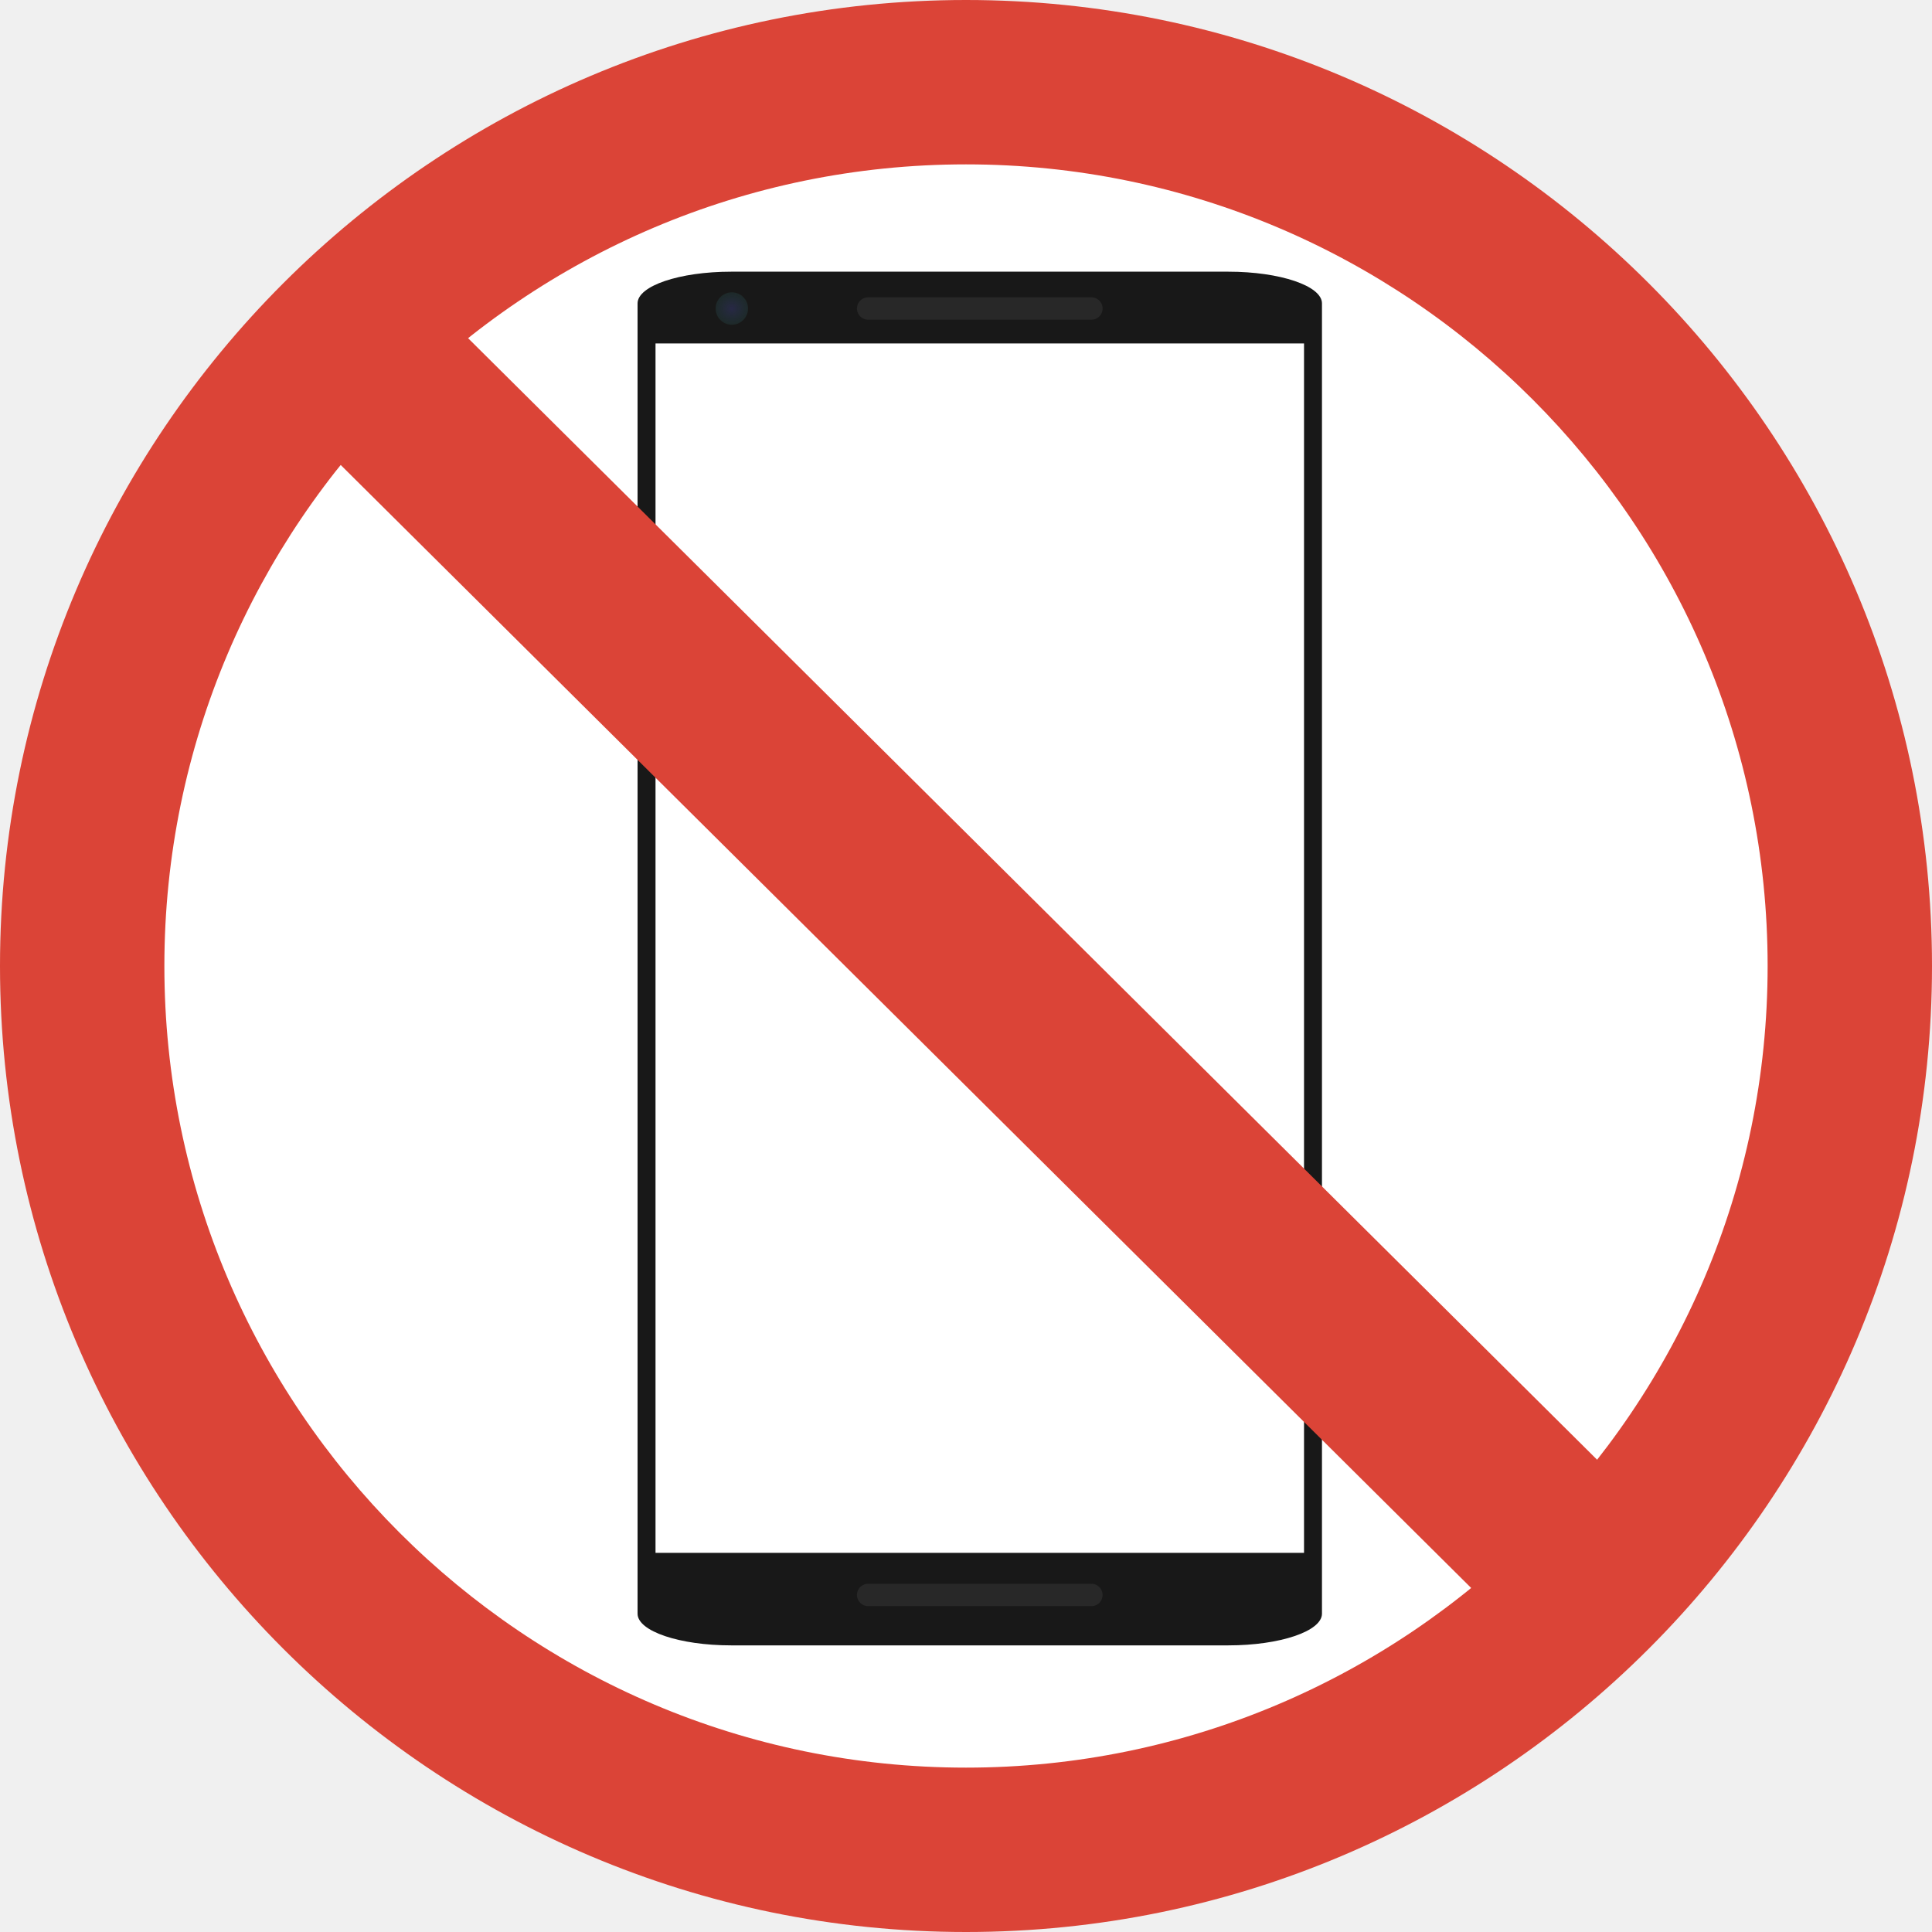
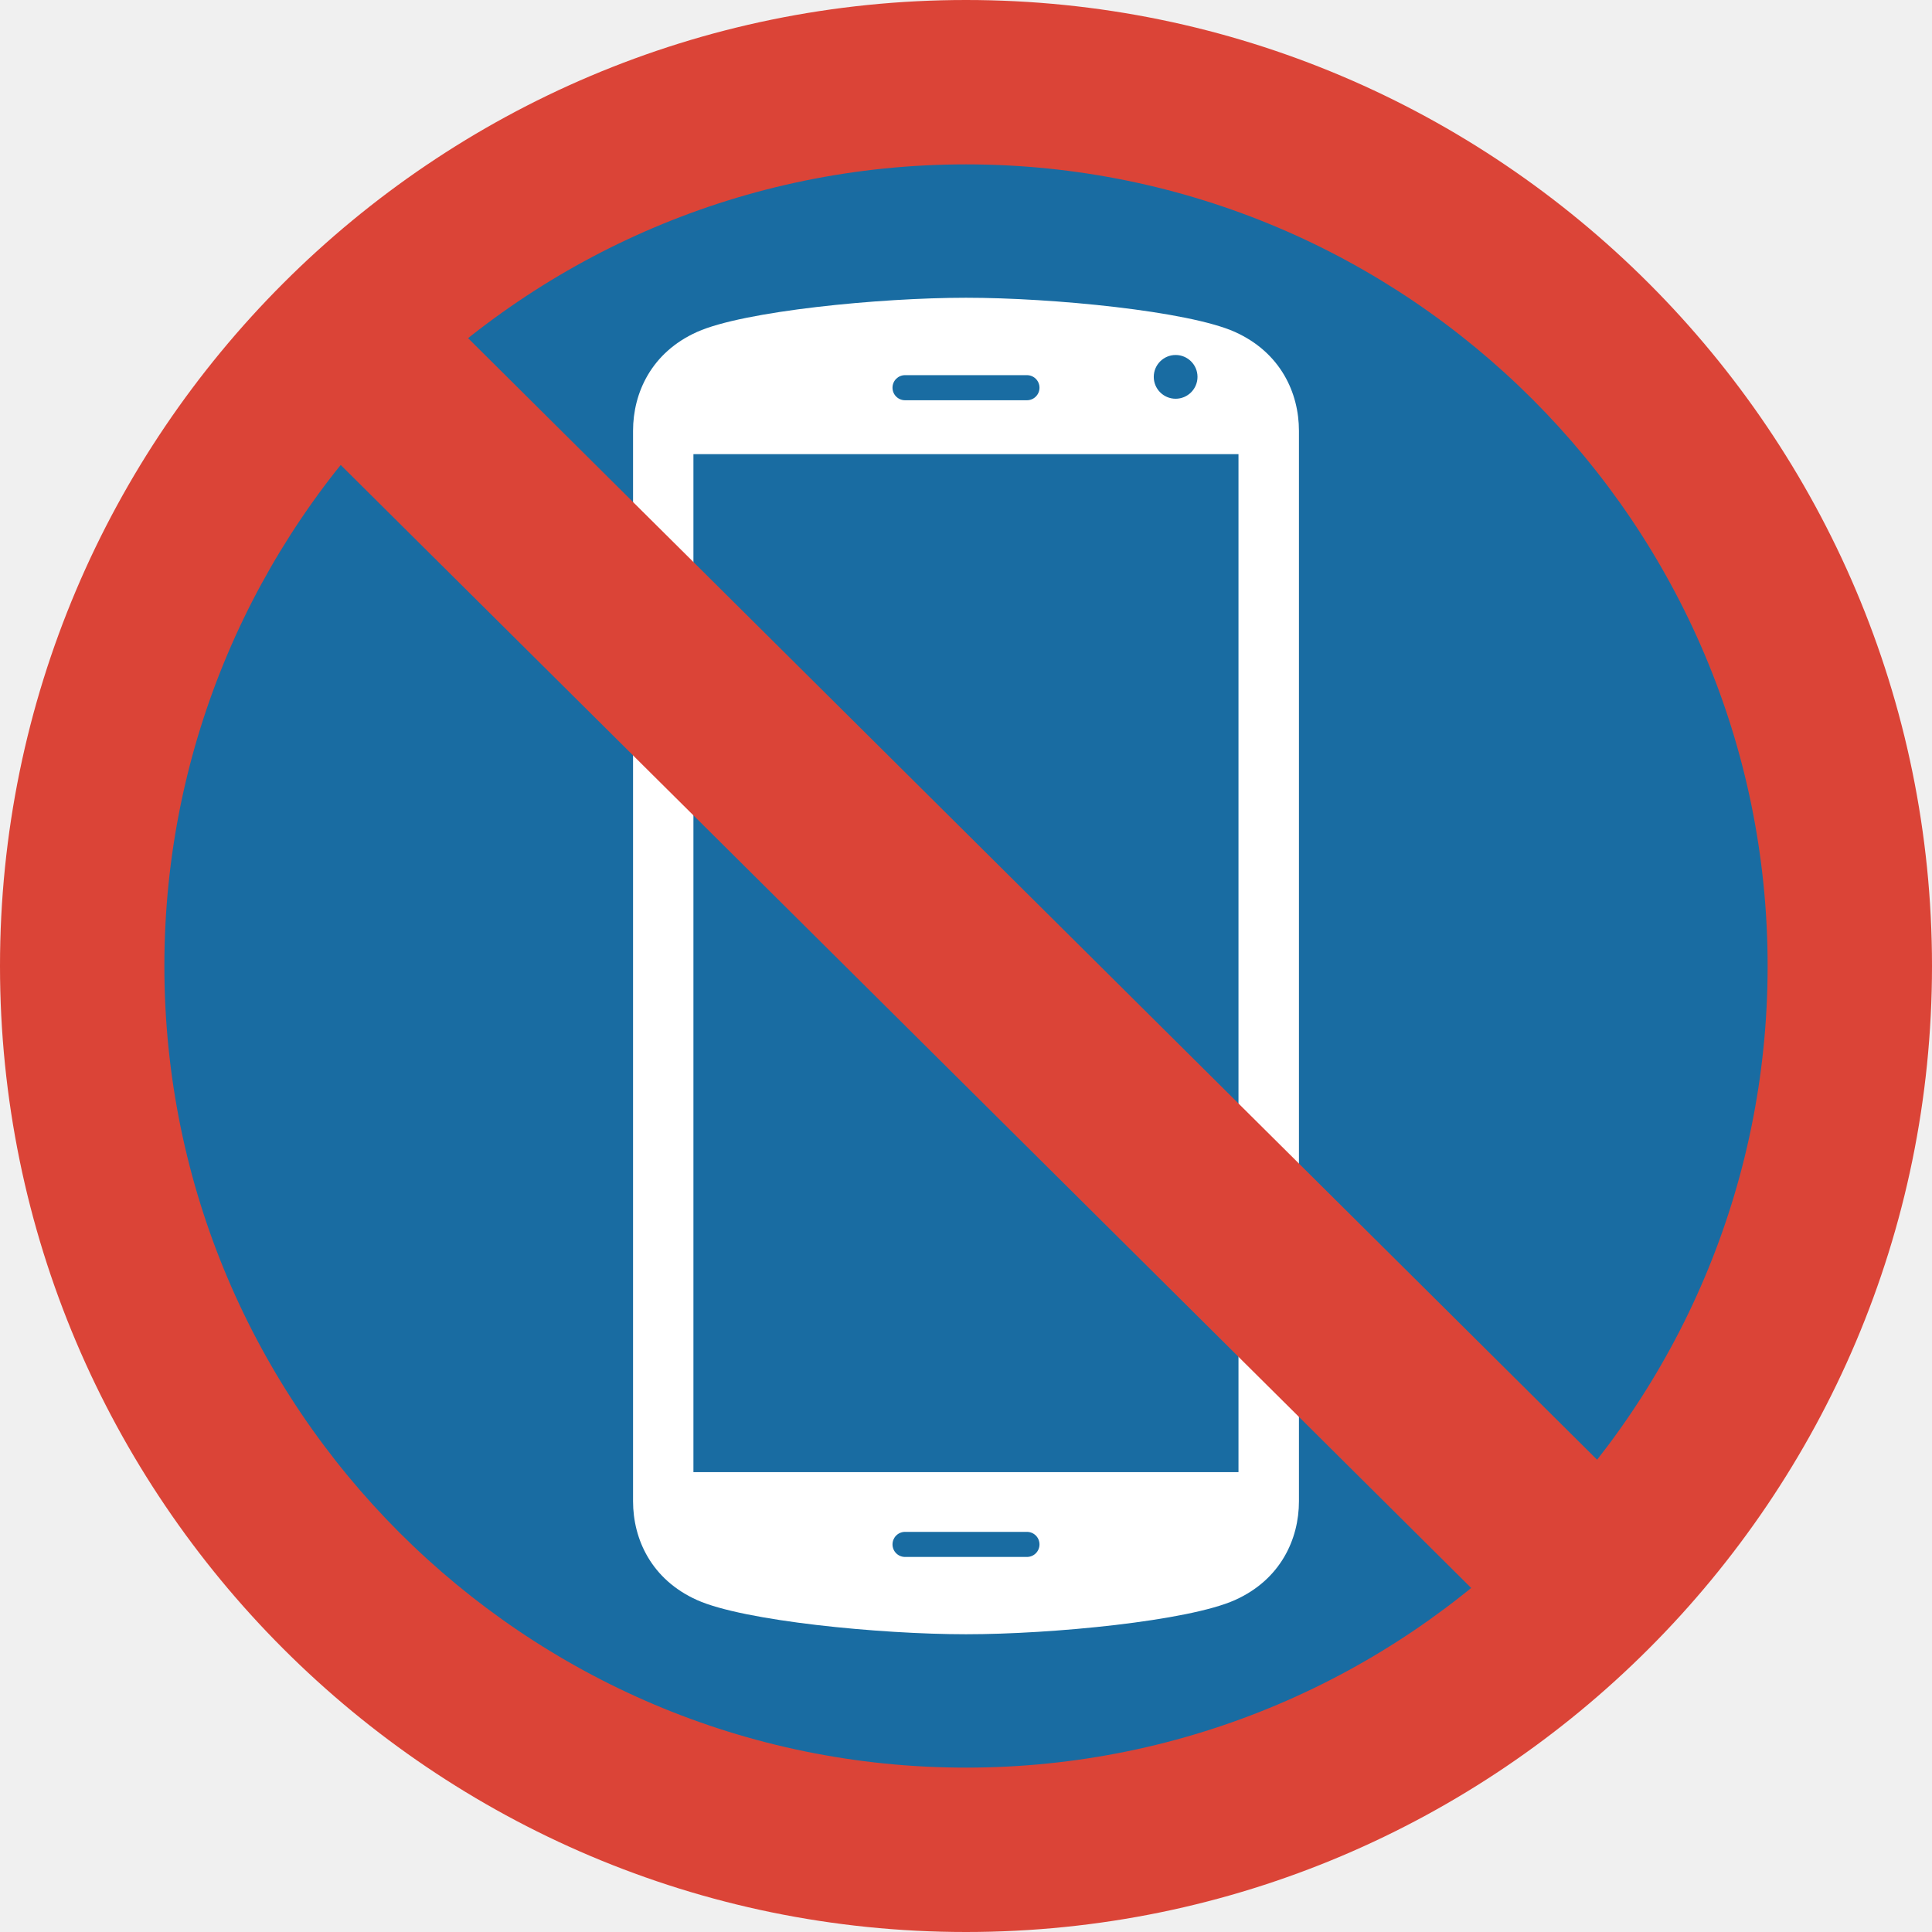
- <svg xmlns="http://www.w3.org/2000/svg" xmlns:xlink="http://www.w3.org/1999/xlink" viewBox="0 0 128 128">
-   <defs>
+ <svg xmlns="http://www.w3.org/2000/svg" xmlns:xlink="http://www.w3.org/1999/xlink" width="128" height="128" version="1.1" id="svg44756">
+   <defs id="defs44740">
    <radialGradient xlink:href="#a" id="b" cx="42.143" cy="6.368" fx="42.143" fy="6.368" r="1.639" gradientUnits="userSpaceOnUse" gradientTransform="matrix(1.41729 0 0 1.31445 -11.243 12.07)" />
    <linearGradient id="a">
-       <stop offset="0" stop-color="#282846" />
-       <stop offset="1" stop-color="#1a4223" stop-opacity=".177" />
+       <stop offset="0" stop-color="#282846" id="stop44735" />
+       <stop offset="1" stop-color="#1a4223" stop-opacity=".177" id="stop44737" />
    </linearGradient>
  </defs>
-   <ellipse cx="63.3" cy="64.7" rx="61.69" ry="61.69" fill="#fff" />
-   <rect width="45.344" height="91.01" x="42.24" y="18" rx="6.2" ry="2.1" fill="#181818" paint-order="stroke fill markers" />
-   <path fill="#fff" paint-order="stroke fill markers" d="M43.43 22.754h42.965v80.126H43.43z" />
-   <path d="M57.515 105.67H72.31M57.515 20.44H72.31" fill="none" fill-rule="evenodd" stroke="#282828" stroke-width="1.48" stroke-linecap="round" stroke-linejoin="round" />
-   <circle cx="48.486" cy="20.441" r="1.074" fill="url(#b)" paint-order="stroke fill markers" />
-   <path d="M64 128C28.71 128 0 99.29 0 64S28.71 0 64 0s64 28.71 64 64-28.71 64-64 64zm0-117.11c-29.29 0-53.11 23.83-53.11 53.11 0 29.29 23.83 53.11 53.11 53.11S117.11 93.29 117.11 64 93.29 10.89 64 10.89z" fill="#db4437" />
-   <path fill="#db4437" d="M111.73 102.59L103.3 111 17 25.27l8.43-8.41z" />
+   <ellipse cx="63.3" cy="64.7" fill="#fff" id="ellipse44742" ry="61.69" rx="61.69" style="fill:#196ca2" />
+   <path d="M64 128C28.71 128 0 99.29 0 64S28.71 0 64 0s64 28.71 64 64-28.71 64-64 64zm0-117.11c-29.29 0-53.11 23.83-53.11 53.11 0 29.29 23.83 53.11 53.11 53.11S117.11 93.29 117.11 64 93.29 10.89 64 10.89z" fill="#db4437" id="path44752" />
+   <g id="g46812" transform="matrix(0.7284916,0,0,0.7284916,-0.594689,17.38018)">
+     <g id="g31956" transform="translate(24.66909)">
+       <g id="g31942">
+         <path id="path31929-0" style="fill:#ffffff;fill-opacity:1" d="M 64 3.221 C 56.16 3.221 43.771 4.431 39.541 6.331 C 35.391 8.191 33.72 11.87 33.72 15.32 L 33.72 112.67 C 33.72 116.13 35.391 119.799 39.541 121.659 C 43.771 123.559 56.16 124.769 64 124.769 C 71.85 124.769 84.219 123.559 88.459 121.659 C 92.609 119.799 94.28 116.12 94.28 112.67 L 94.28 15.331 C 94.28 11.871 92.609 8.201 88.459 6.331 C 84.219 4.431 71.85 3.221 64 3.221 z M 83.065 8.427 A 1.99 1.99 0 0 1 85.054 10.417 A 1.99 1.99 0 0 1 83.065 12.406 A 1.99 1.99 0 0 1 81.076 10.417 A 1.99 1.99 0 0 1 83.065 8.427 z M 58.453 10.261 L 69.544 10.261 A 1.14 1.14 0 0 1 70.684 11.403 A 1.14 1.14 0 0 1 69.544 12.543 L 58.453 12.543 A 1.14 1.14 0 0 1 57.316 11.403 A 1.14 1.14 0 0 1 58.453 10.261 z M 39.211 17.444 L 88.781 17.444 L 88.781 110.026 L 39.211 110.026 L 39.211 17.444 z M 58.453 115.458 L 69.544 115.458 A 1.14 1.14 0 0 1 70.684 116.597 A 1.14 1.14 0 0 1 69.544 117.739 L 58.453 117.739 A 1.14 1.14 0 0 1 57.316 116.597 A 1.14 1.14 0 0 1 58.453 115.458 z " />
+         <linearGradient id="SVGID_1_" gradientUnits="userSpaceOnUse" x1="64" x2="64" y1="104.767" y2="22.714">
+           <stop offset="0" style="stop-color:#FFFFFF" id="stop31935" />
+           <stop offset="1" style="stop-color:#00A0D6" id="stop31937" />
+         </linearGradient>
+       </g>
+       <g id="g31954">
+         <path d="m 48.37,102.93 v 0.7 l -1.53,-1.11 1.53,-1.12 v 0.7 0 h 0.88 c 1.72,0 2.83,0.51 2.83,1.99 0,1.49 -1.11,2 -2.83,2 h -1.98 v -0.83 h 1.98 c 1.46,0 2,-0.32 2,-1.17 0,-0.84 -0.53,-1.16 -2,-1.16 z" style="fill:#196ca2;fill-opacity:1" id="path31944" />
+         <path d="m 66.91,105.81 h -5.73 v -2.89 l 2.87,-1.21 2.87,1.21 v 2.89 z m -4.9,-0.84 h 4.07 v -1.51 l -2.03,-0.86 -2.04,0.86 z" style="fill:#196ca2;fill-opacity:1" id="path31946" />
+         <g id="g31952">
+           <path d="m 80.55,105.81 h -4.8 v -3.04 h 4.8 z m -3.96,-0.84 h 3.14 v -1.37 h -3.14 z" style="fill:#196ca2;fill-opacity:1" id="path31948" />
+           <polygon points="77.53,107.47 81.91,107.47 81.91,110.1 81.08,110.1 81.08,108.3 77.53,108.3 " style="fill:#196ca2;fill-opacity:1" id="polygon31950" transform="translate(0,-6)" />
+         </g>
+       </g>
+     </g>
+     <g transform="matrix(0.931817,0,0,0.931817,68.01264,32.78303)" id="g32838" style="clip-rule:evenodd;fill-rule:evenodd;stroke-linecap:round;stroke-linejoin:round" />
+     <g transform="matrix(0.931817,0,0,0.931817,68.01264,45.48653)" id="g32842" style="clip-rule:evenodd;fill-rule:evenodd;stroke-linecap:round;stroke-linejoin:round" />
+   </g>
+   <path fill="#db4437" d="M111.73 102.59L103.3 111 17 25.27l8.43-8.41z" id="path44754" />
</svg>
